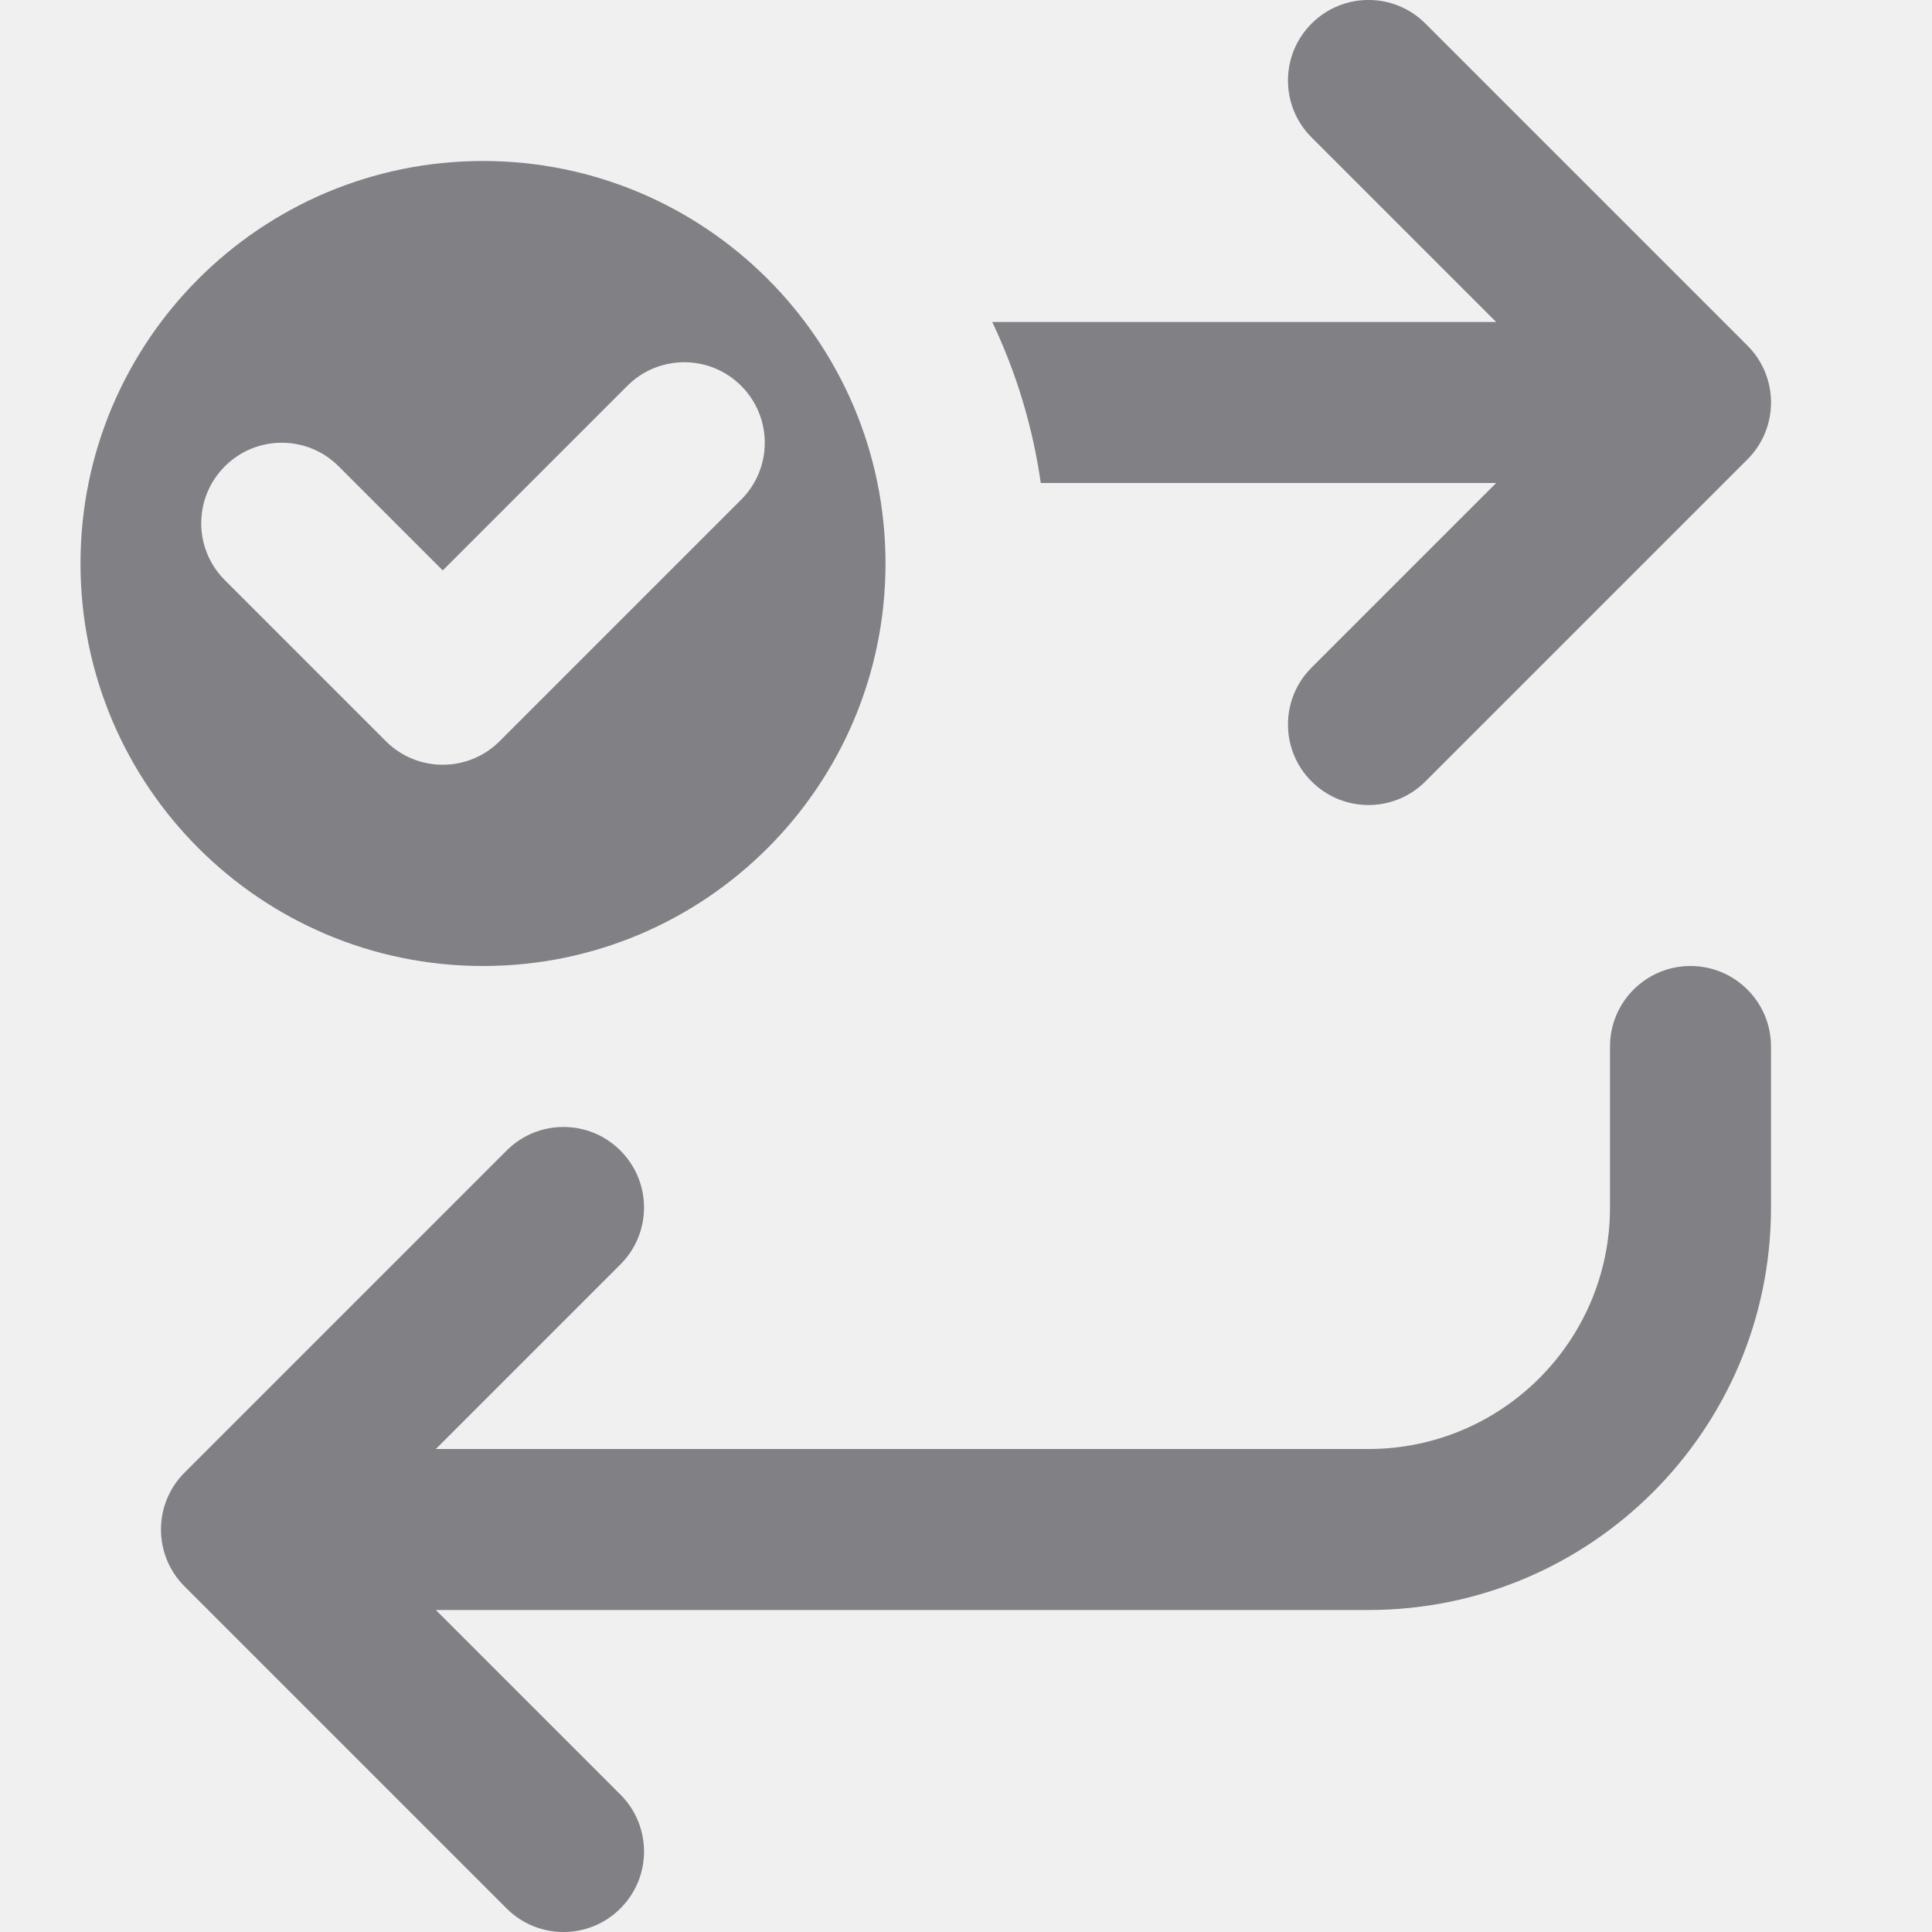
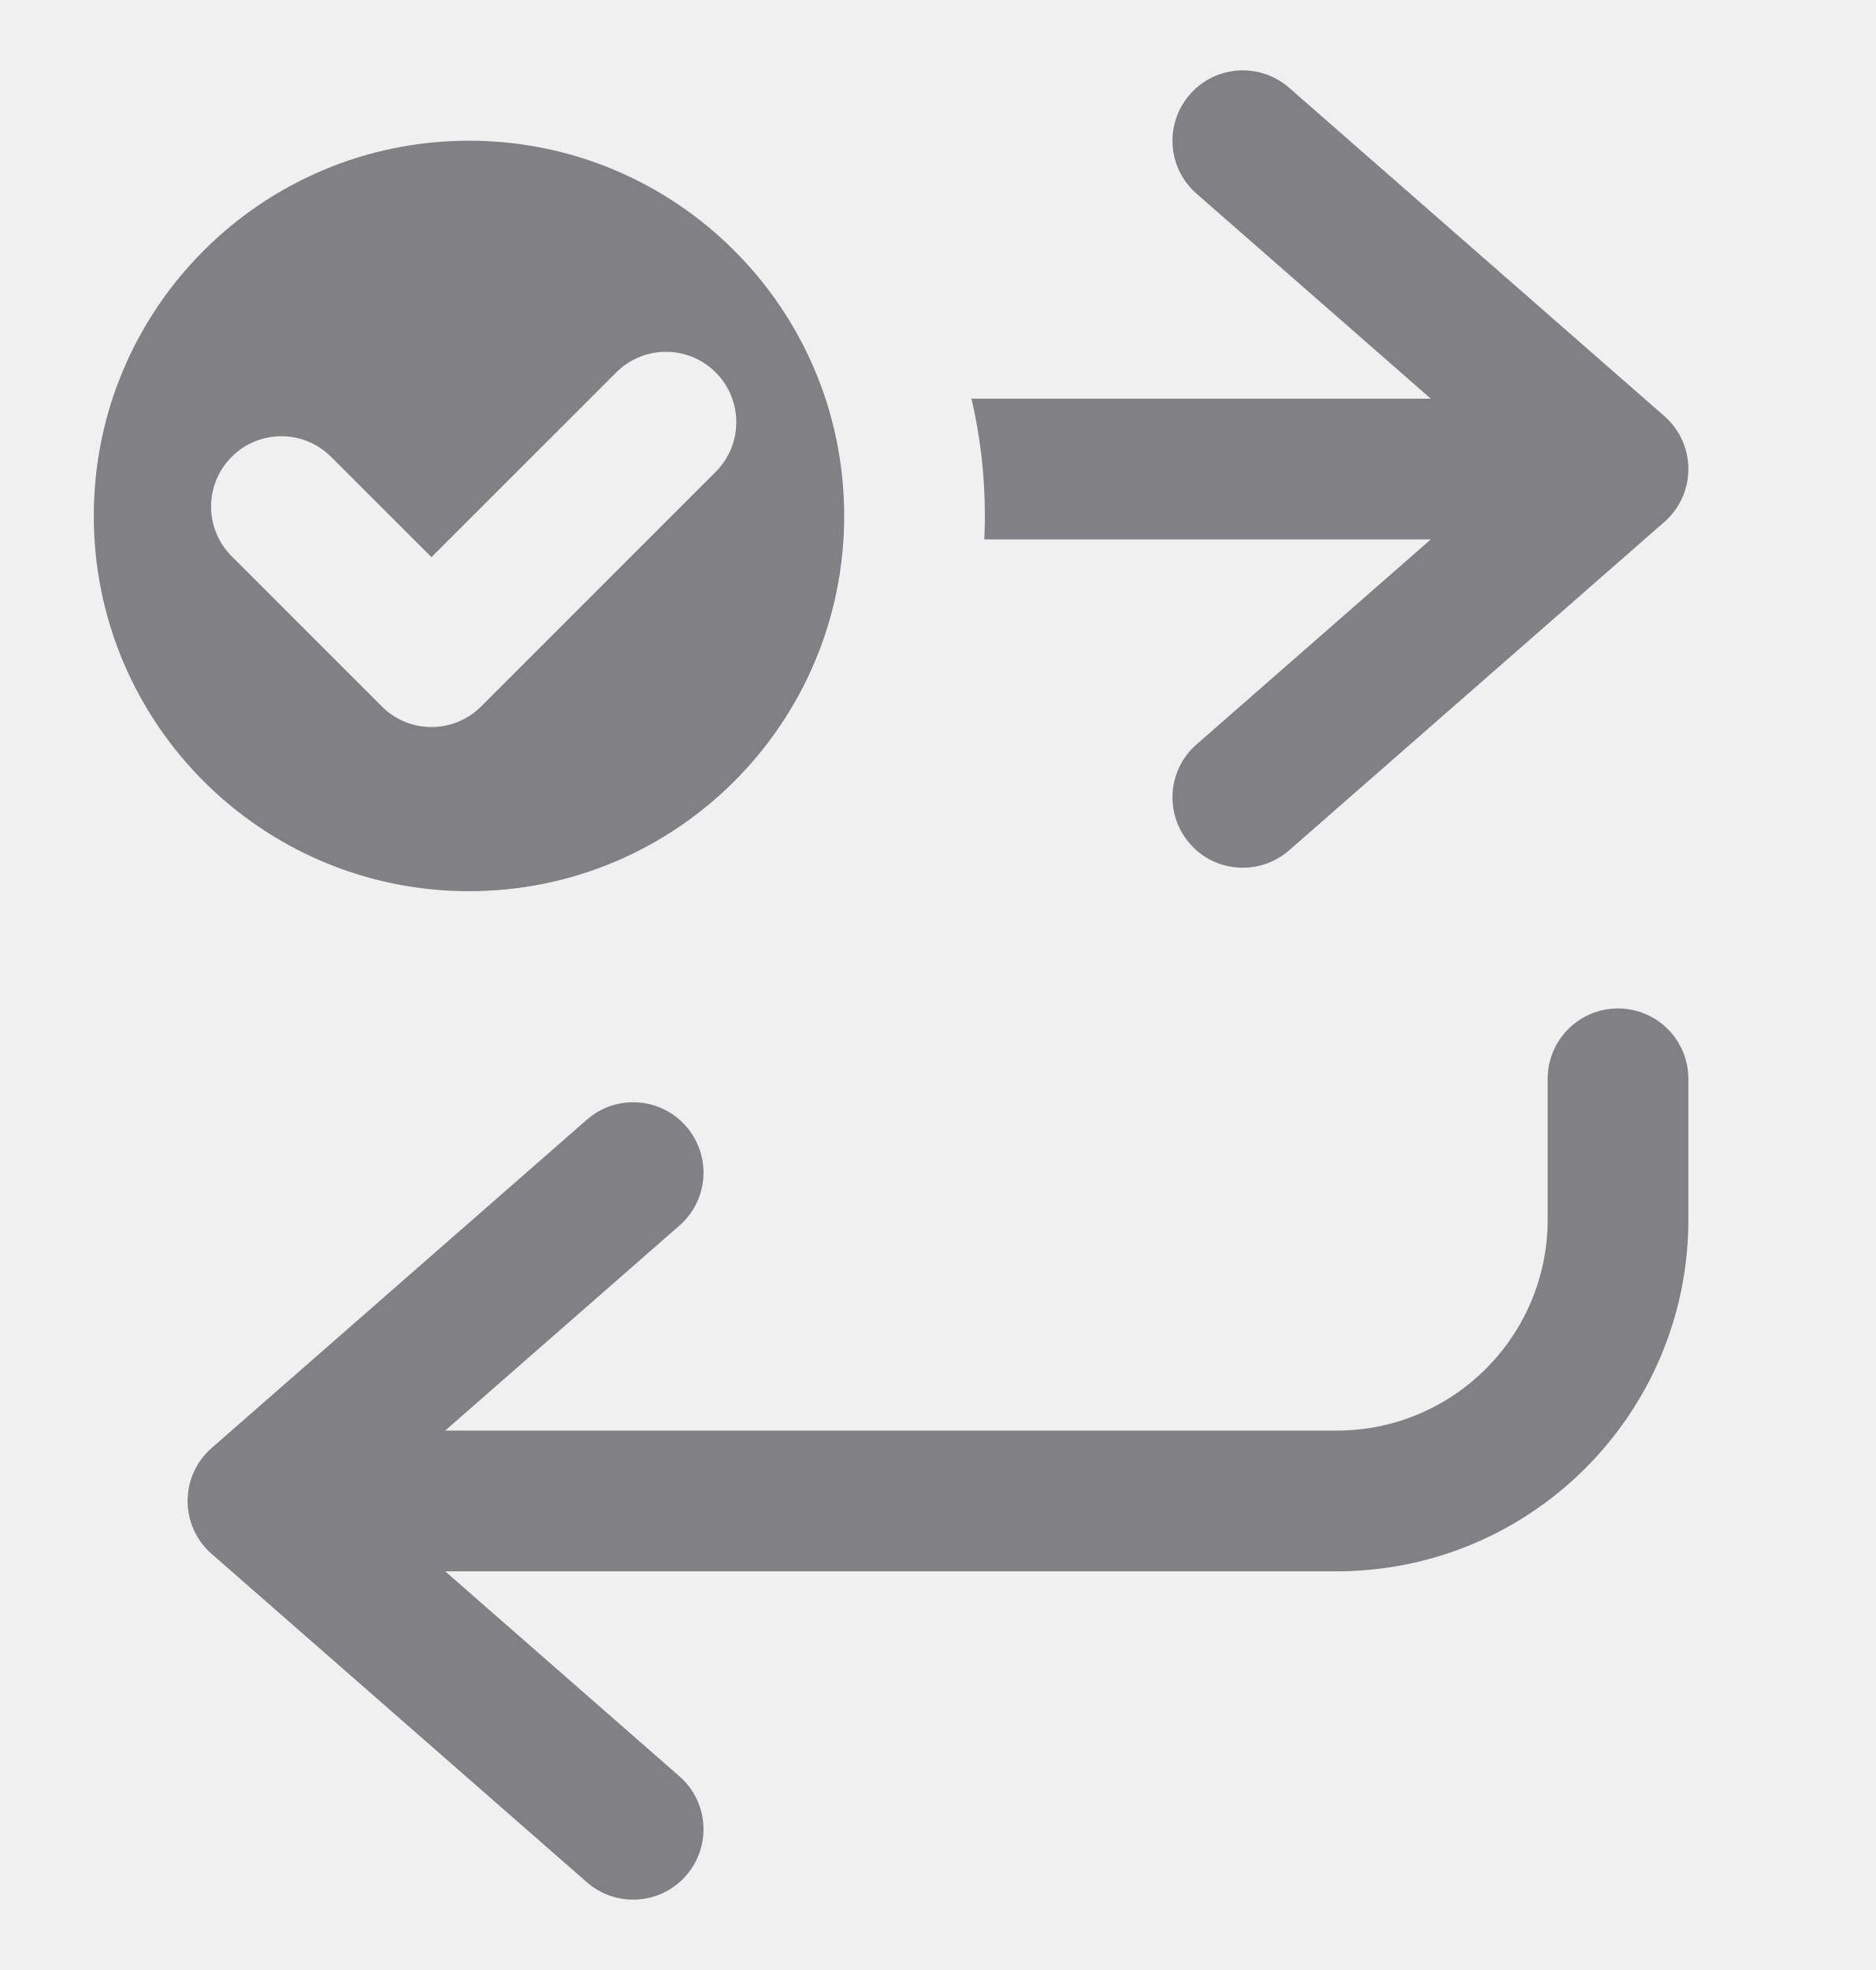
- <svg xmlns="http://www.w3.org/2000/svg" width="24" height="24" viewBox="0 0 24 24" fill="none">
+ <svg xmlns="http://www.w3.org/2000/svg" width="20" height="21" viewBox="0 0 20 21" fill="none">
  <g clip-path="url(#clip0)">
-     <path fill-rule="evenodd" clip-rule="evenodd" d="M16.293 0.293C16.683 -0.098 17.317 -0.098 17.707 0.293L21.707 4.293C22.098 4.683 22.098 5.317 21.707 5.707L17.707 9.707C17.317 10.098 16.683 10.098 16.293 9.707C15.902 9.317 15.902 8.683 16.293 8.293L18.586 6H12.929C12.828 5.294 12.622 4.622 12.326 4H18.586L16.293 1.707C15.902 1.317 15.902 0.683 16.293 0.293ZM7.707 14.293C8.098 14.683 8.098 15.317 7.707 15.707L5.414 18H17C18.657 18 20 16.657 20 15V13C20 12.448 20.448 12 21 12C21.552 12 22 12.448 22 13V15C22 17.761 19.761 20 17 20H5.414L7.707 22.293C8.098 22.683 8.098 23.317 7.707 23.707C7.317 24.098 6.683 24.098 6.293 23.707L2.293 19.707C1.902 19.317 1.902 18.683 2.293 18.293L6.293 14.293C6.683 13.902 7.317 13.902 7.707 14.293Z" fill="#808085" />
-     <path fill-rule="evenodd" clip-rule="evenodd" d="M6 12C8.761 12 11 9.761 11 7C11 4.239 8.761 2 6 2C3.239 2 1 4.239 1 7C1 9.761 3.239 12 6 12ZM9.207 4.793C8.817 4.402 8.183 4.402 7.793 4.793L5.5 7.086L4.207 5.793C3.817 5.402 3.183 5.402 2.793 5.793C2.402 6.183 2.402 6.817 2.793 7.207L4.793 9.207C4.98 9.395 5.235 9.5 5.5 9.5C5.765 9.5 6.02 9.395 6.207 9.207L9.207 6.207C9.598 5.817 9.598 5.183 9.207 4.793Z" fill="#808085" />
+     <path fill-rule="evenodd" clip-rule="evenodd" d="M5 9.5C7.209 9.5 9 7.709 9 5.5C9 3.291 7.209 1.5 5 1.5C2.791 1.5 1 3.291 1 5.5C1 7.709 2.791 9.5 5 9.5ZM7.63 5.03C7.923 4.737 7.923 4.263 7.63 3.97C7.337 3.677 6.863 3.677 6.57 3.97L4.6 5.939L3.53 4.87C3.237 4.577 2.763 4.577 2.47 4.87C2.177 5.163 2.177 5.637 2.47 5.93L4.07 7.53C4.21 7.671 4.401 7.75 4.6 7.75C4.799 7.75 4.99 7.671 5.13 7.53L7.63 5.03Z" fill="#808085" />
+     <path fill-rule="evenodd" clip-rule="evenodd" d="M10.494 5.75C10.498 5.667 10.5 5.584 10.5 5.5C10.5 5.07 10.451 4.652 10.357 4.25H15.254L12.756 2.064C12.444 1.792 12.413 1.318 12.686 1.006C12.958 0.694 13.432 0.663 13.744 0.936L17.744 4.436C17.907 4.578 18 4.784 18 5C18 5.216 17.907 5.422 17.744 5.564L13.744 9.064C13.432 9.337 12.958 9.306 12.686 8.994C12.413 8.682 12.444 8.208 12.756 7.936L15.254 5.75H10.494ZM17.25 10.75C17.664 10.75 18 11.086 18 11.5V13C18 15.071 16.321 16.75 14.25 16.75H4.746L7.244 18.936C7.556 19.208 7.587 19.682 7.314 19.994C7.042 20.306 6.568 20.337 6.256 20.064L2.256 16.564C2.093 16.422 2 16.216 2 16C2 15.784 2.093 15.578 2.256 15.436L6.256 11.936C6.568 11.663 7.042 11.694 7.314 12.006C7.587 12.318 7.556 12.792 7.244 13.064L4.746 15.25H14.25C15.493 15.25 16.5 14.243 16.5 13V11.5C16.5 11.086 16.836 10.75 17.25 10.75Z" fill="#808085" />
  </g>
  <defs>
    <clipPath id="clip0">
-       <rect width="24" height="24" fill="white" />
+       <rect width="20" height="20" fill="white" transform="translate(0 0.5)" />
    </clipPath>
  </defs>
</svg>
